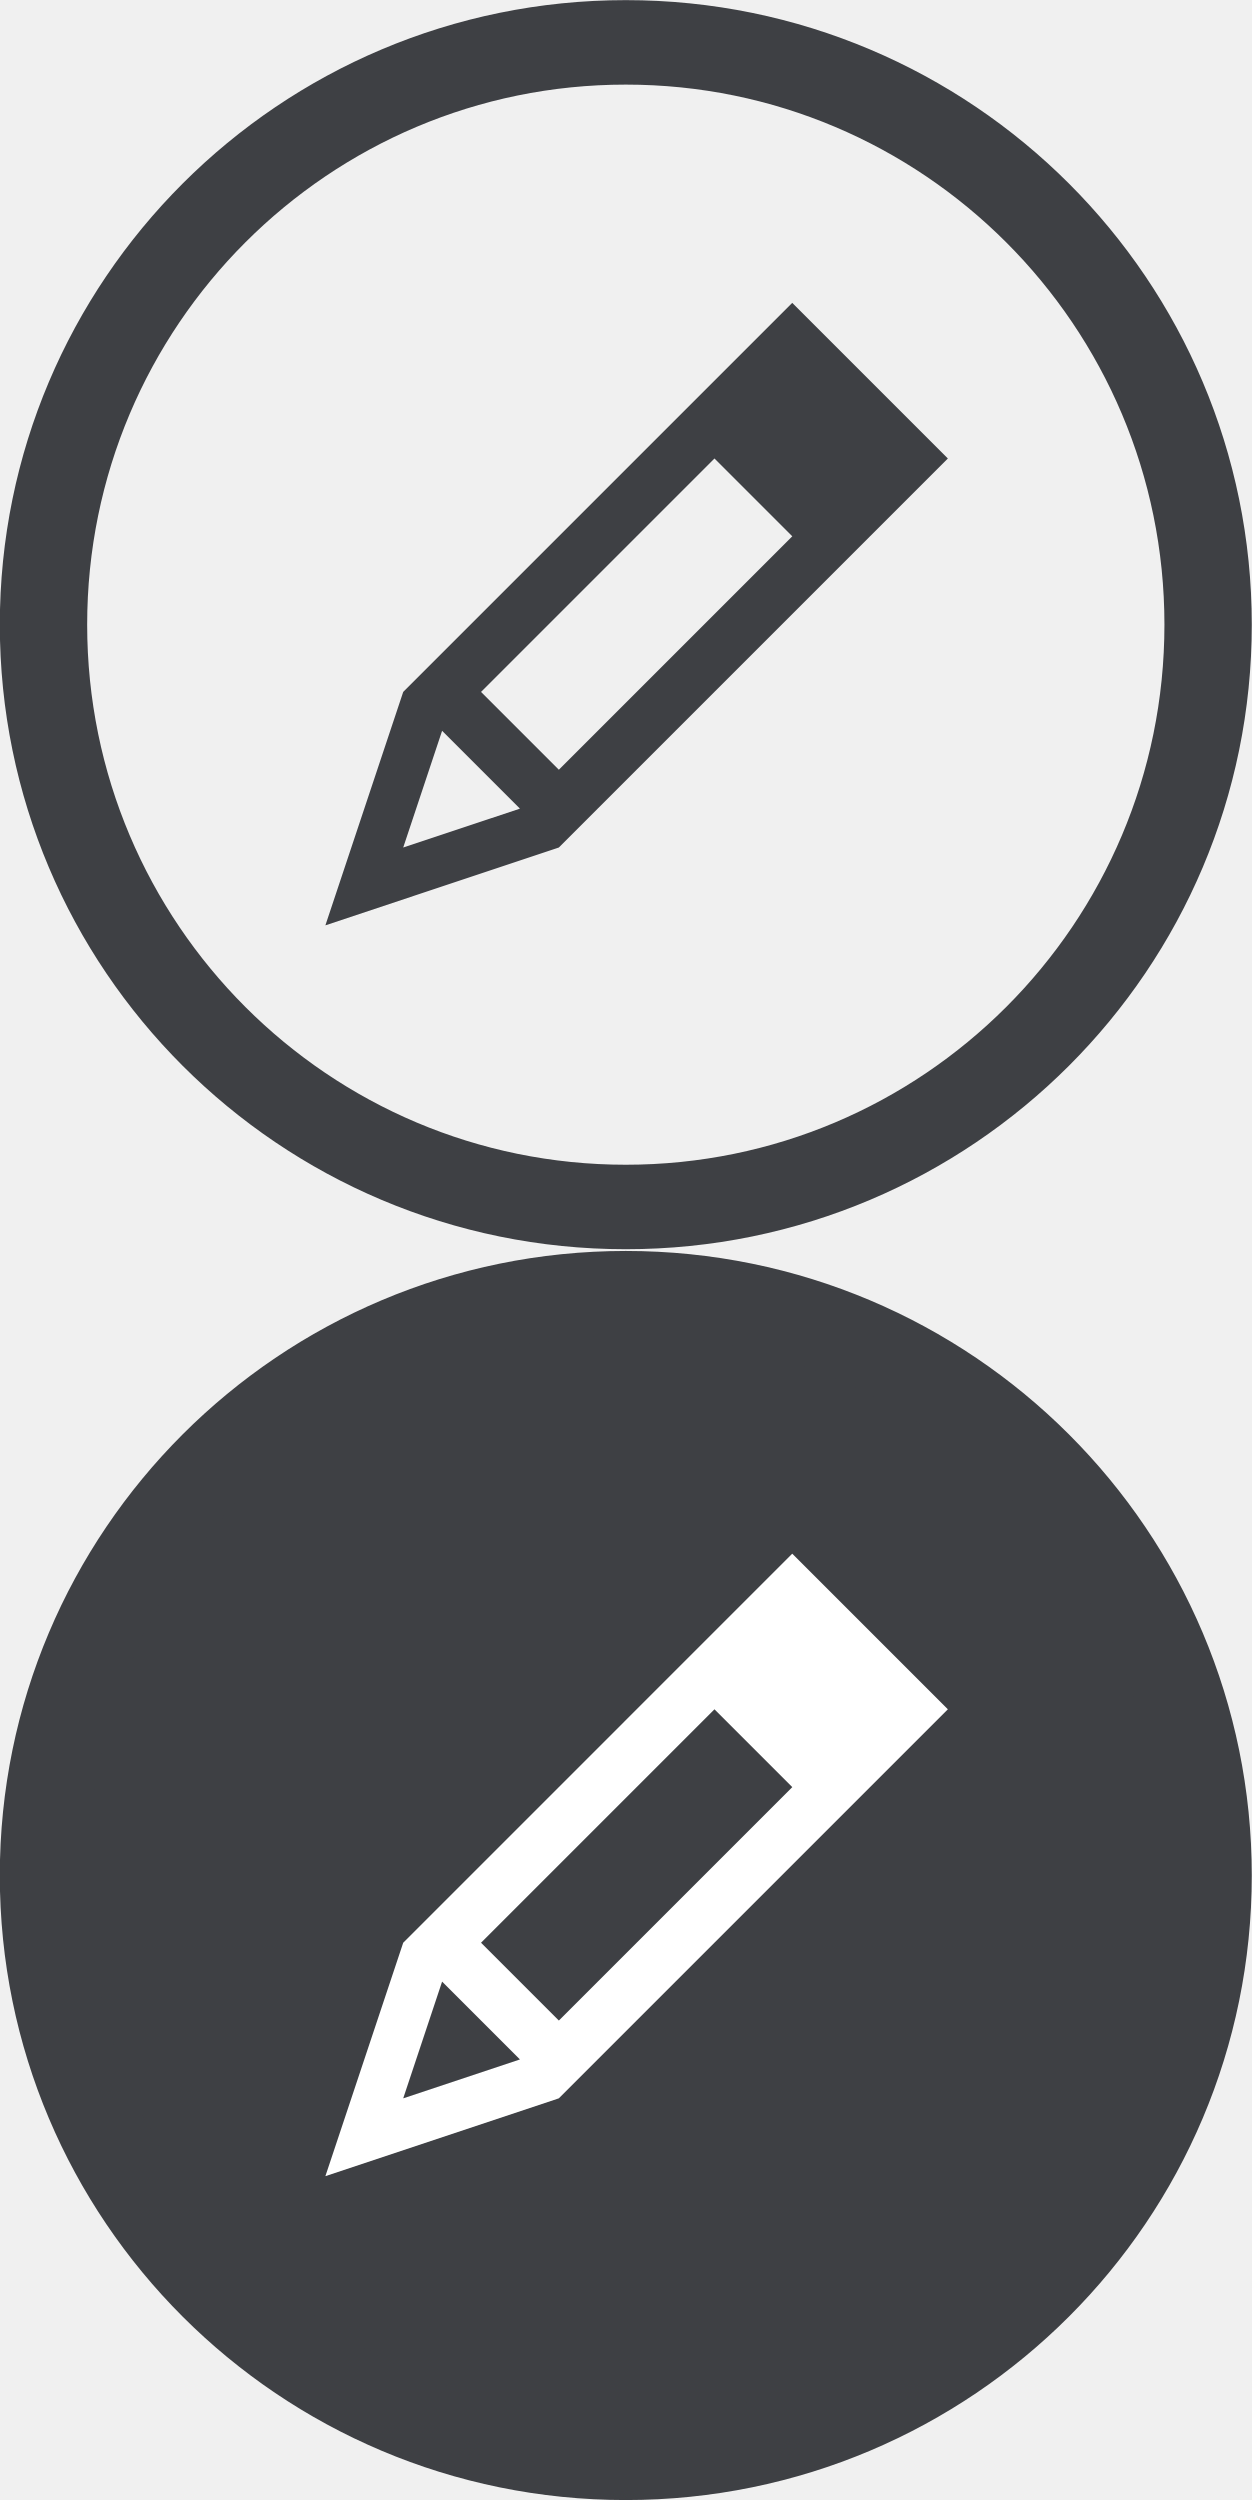
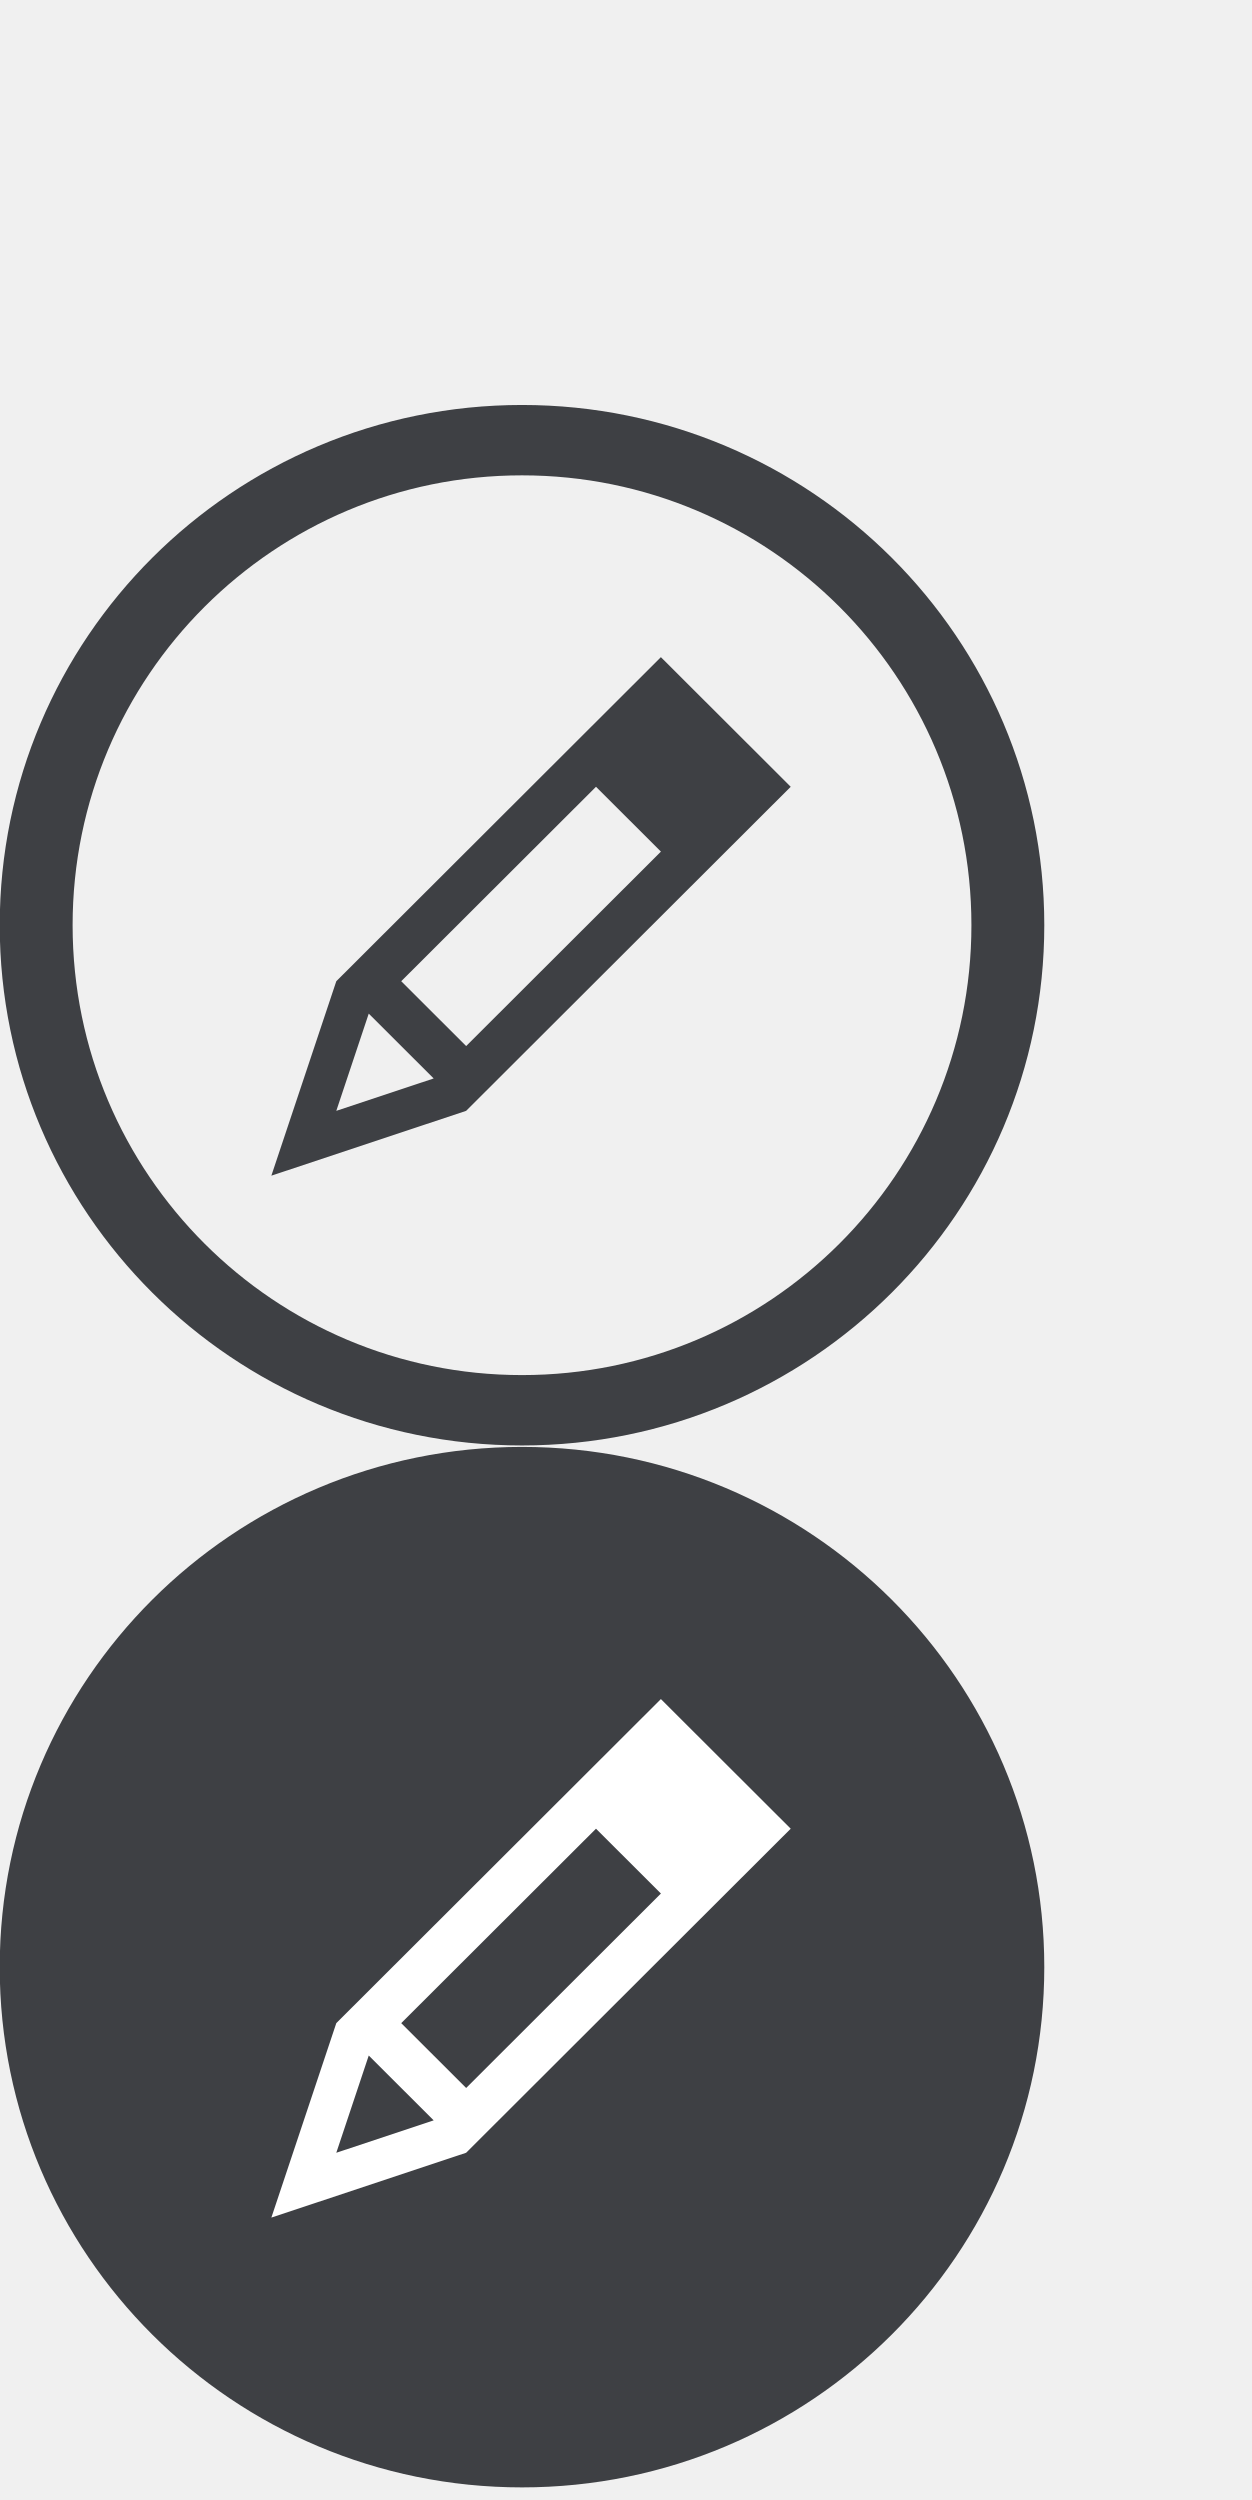
<svg xmlns="http://www.w3.org/2000/svg" version="1.1" id="Layer_1" x="0px" y="0px" width="30.025" height="59.975" viewBox="0 0 30.025 59.975" enable-background="new 0 0 16 16" xml:space="preserve" style="fill:#000000">
  <defs id="defs7" />
-   <g id="g3774">
+   <g id="g3774" transform="matrix(0.8343427,0,0,0.8329928,-0.00284433,9.712767)">
    <g id="g3766">
-       <path style="fill:#ffffff;fill-opacity:0;fill-rule:nonzero;stroke:#3e4044;stroke-width:5.4;stroke-linecap:butt;stroke-linejoin:miter;stroke-miterlimit:4;stroke-opacity:1;stroke-dasharray:none" id="path3786" d="m 36.407,16.678 a 36,37.22 0 1 1 -72,0 36,37.22 0 1 1 72,0 z" transform="matrix(0.3880421,0,0,0.3753233,14.85502,8.726267)" />
+       <path style="fill:#ffffff;fill-opacity:0;fill-rule:nonzero;stroke:#3e4044;stroke-width:5.4;stroke-linecap:butt;stroke-linejoin:miter;stroke-miterlimit:4;stroke-opacity:1;stroke-dasharray:none" id="path3786" d="m 36.407,16.678 c 0,20.556 -16.118,37.22 -36,37.22 -19.882,0 -36,-16.664 -36,-37.22 0,-20.556 16.118,-37.22 36,-37.22 19.882,0 36,16.664 36,37.22 z" transform="matrix(0.3880421,0,0,0.3753233,14.85502,8.726267)" />
      <path d="m 13.406,20.332 -5.6,1.867 1.867,-5.6 9.333,-9.333 3.733,3.733 -9.333,9.333 z m -3.733,0 2.8,-0.933 -1.867,-1.867 -0.933,2.8 z m 1.867,-3.733 1.867,1.867 5.6,-5.6 -1.867,-1.867 -5.6,5.6 z" id="path3" style="fill:#3e4044;fill-opacity:1" />
    </g>
    <g id="g3770">
-       <path transform="matrix(0.3880441,0,0,0.3753233,14.85482,38.73376)" d="m 36.407,16.678 a 36,37.22 0 1 1 -72,0 36,37.22 0 1 1 72,0 z" id="path4308" style="fill:#3e4044;fill-opacity:1;fill-rule:nonzero;stroke:#3e4044;stroke-width:5.4;stroke-linecap:butt;stroke-linejoin:miter;stroke-miterlimit:4;stroke-opacity:1;stroke-dasharray:none" />
+       <path transform="matrix(0.3880441,0,0,0.3753233,14.85482,38.73376)" d="m 36.407,16.678 c 0,20.556 -16.118,37.22 -36,37.22 -19.882,0 -36,-16.664 -36,-37.22 0,-20.556 16.118,-37.22 36,-37.22 19.882,0 36,16.664 36,37.22 z" id="path4308" style="fill:#3e4044;fill-opacity:1;fill-rule:nonzero;stroke:#3e4044;stroke-width:5.4;stroke-linecap:butt;stroke-linejoin:miter;stroke-miterlimit:4;stroke-opacity:1;stroke-dasharray:none" />
      <path id="path4310" d="m 13.406,50.339 -5.6,1.867 1.867,-5.6 9.333,-9.333 3.733,3.733 -9.333,9.333 z m -3.733,0 2.8,-0.933 -1.867,-1.867 -0.933,2.8 z m 1.867,-3.733 1.867,1.867 5.6,-5.6 -1.867,-1.867 -5.6,5.6 z" style="fill:#ffffff;fill-opacity:1" />
    </g>
  </g>
</svg>
